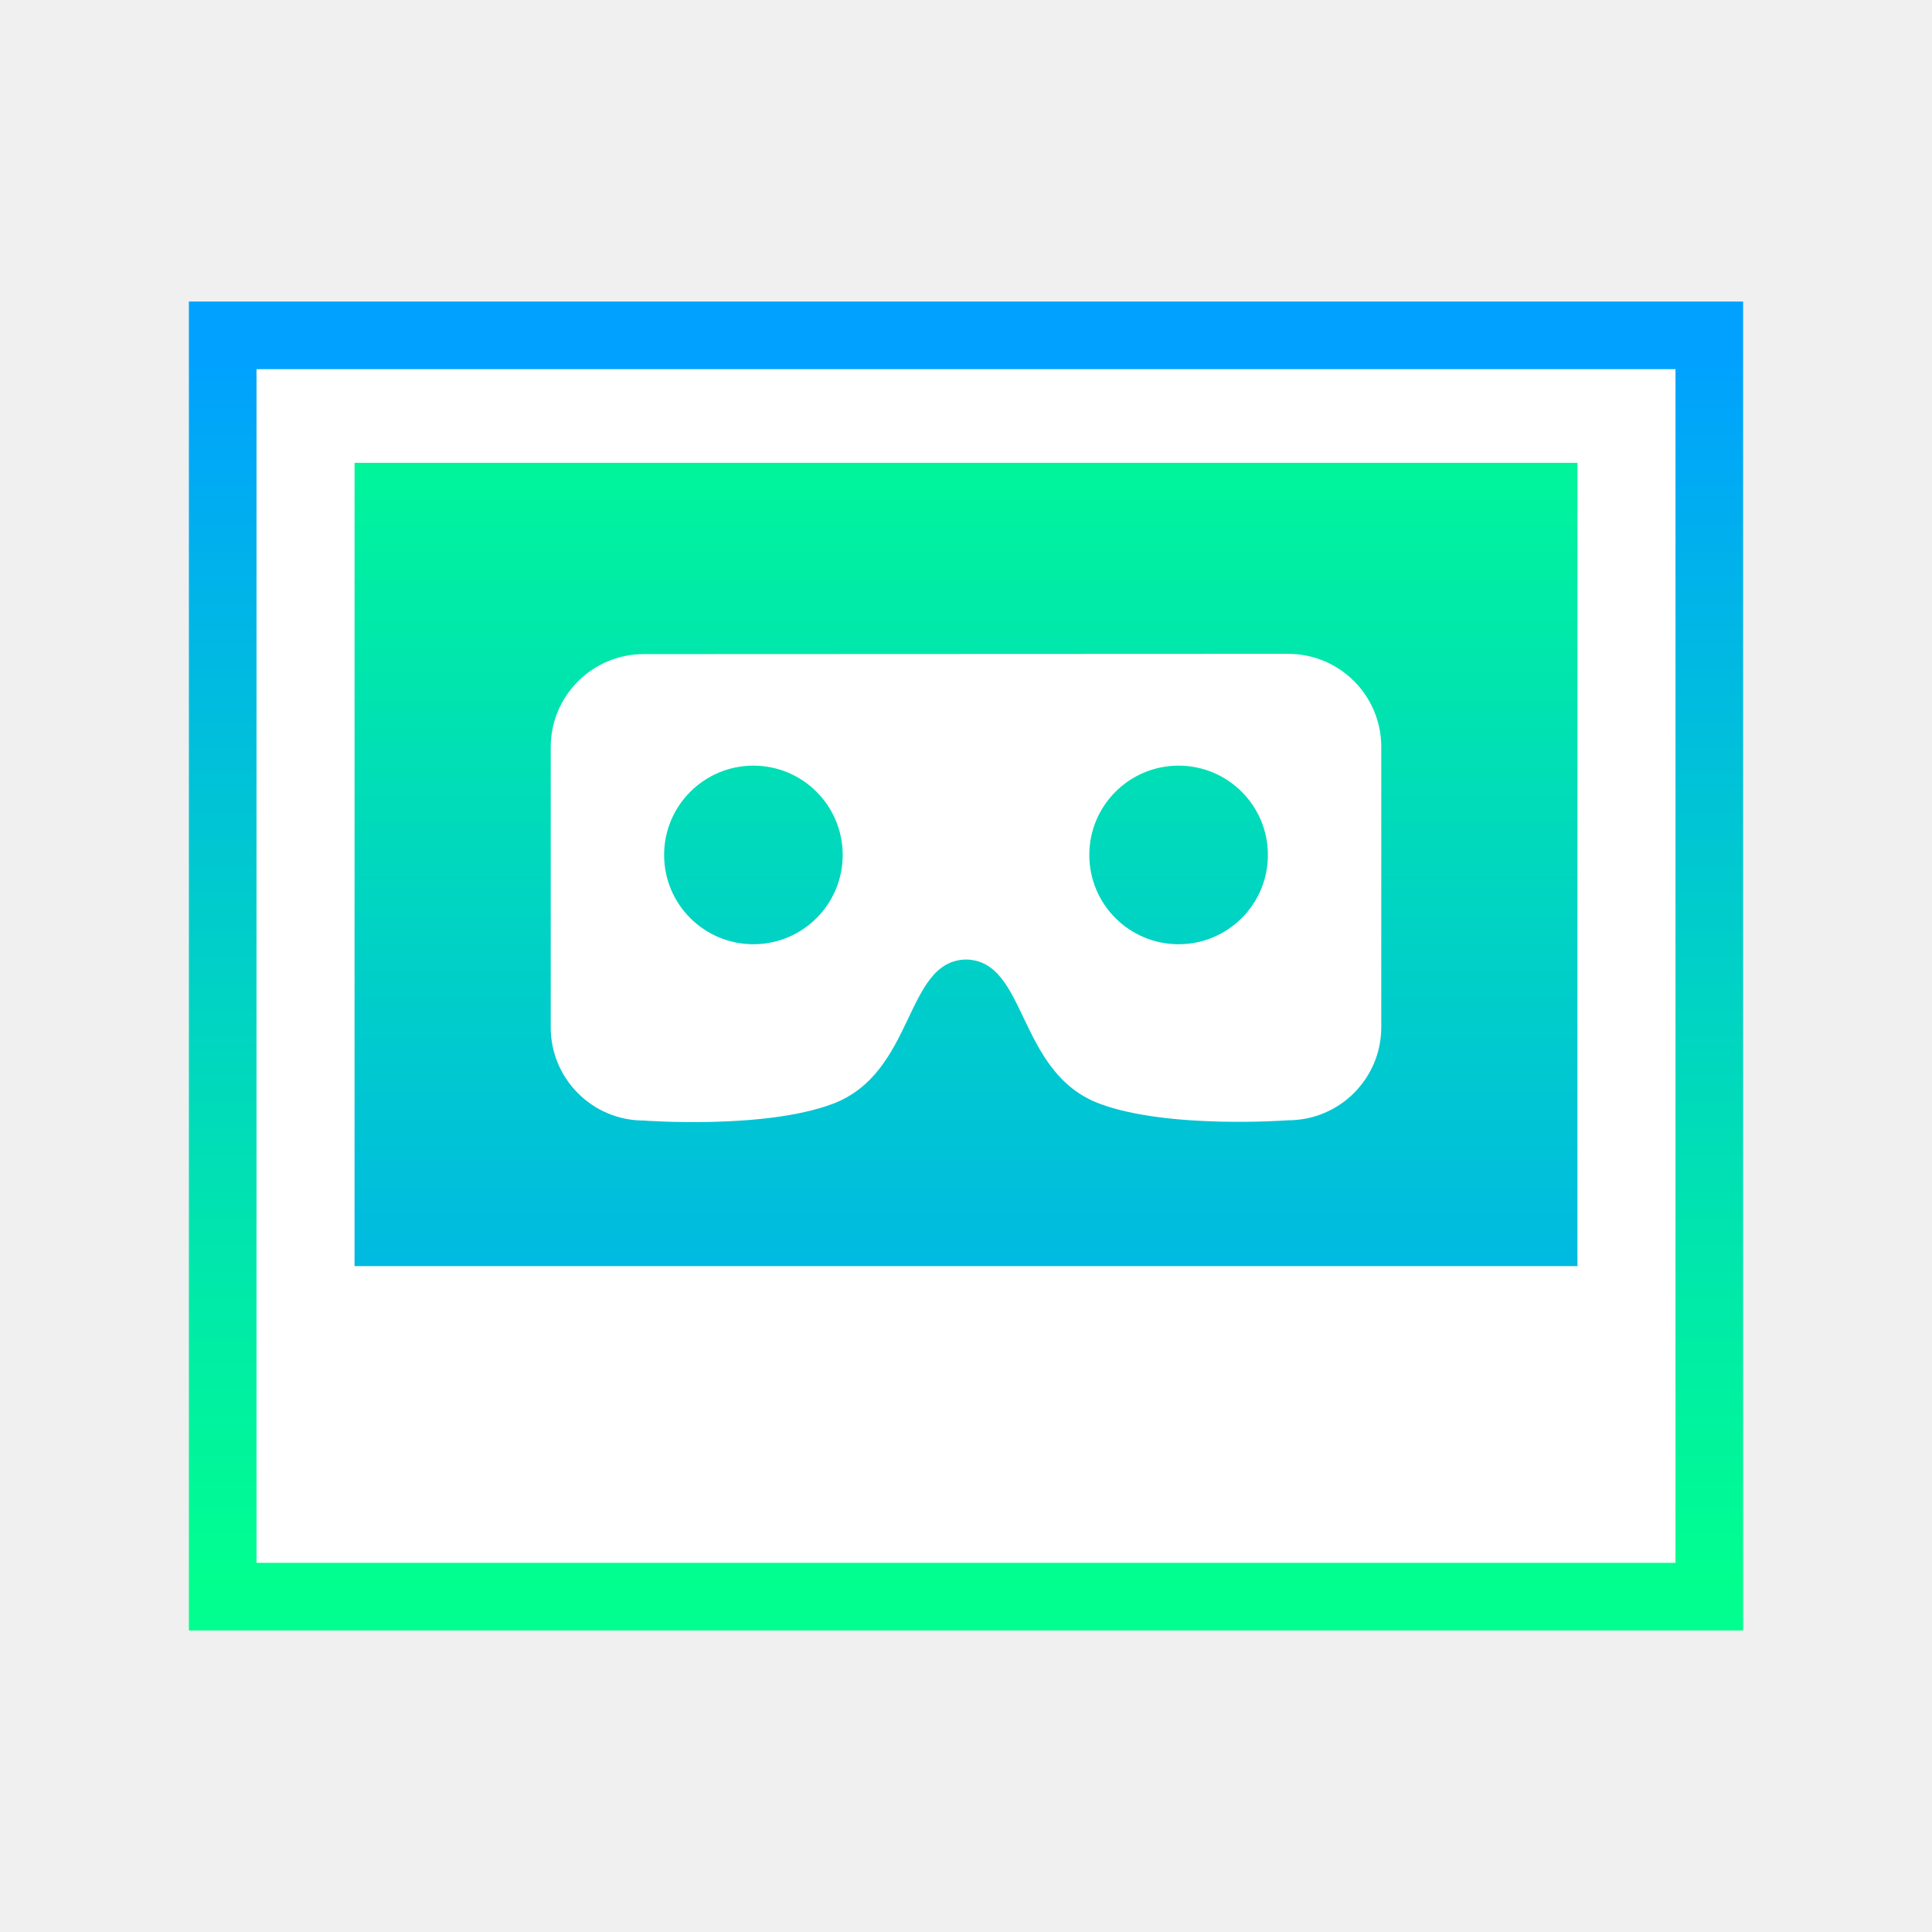
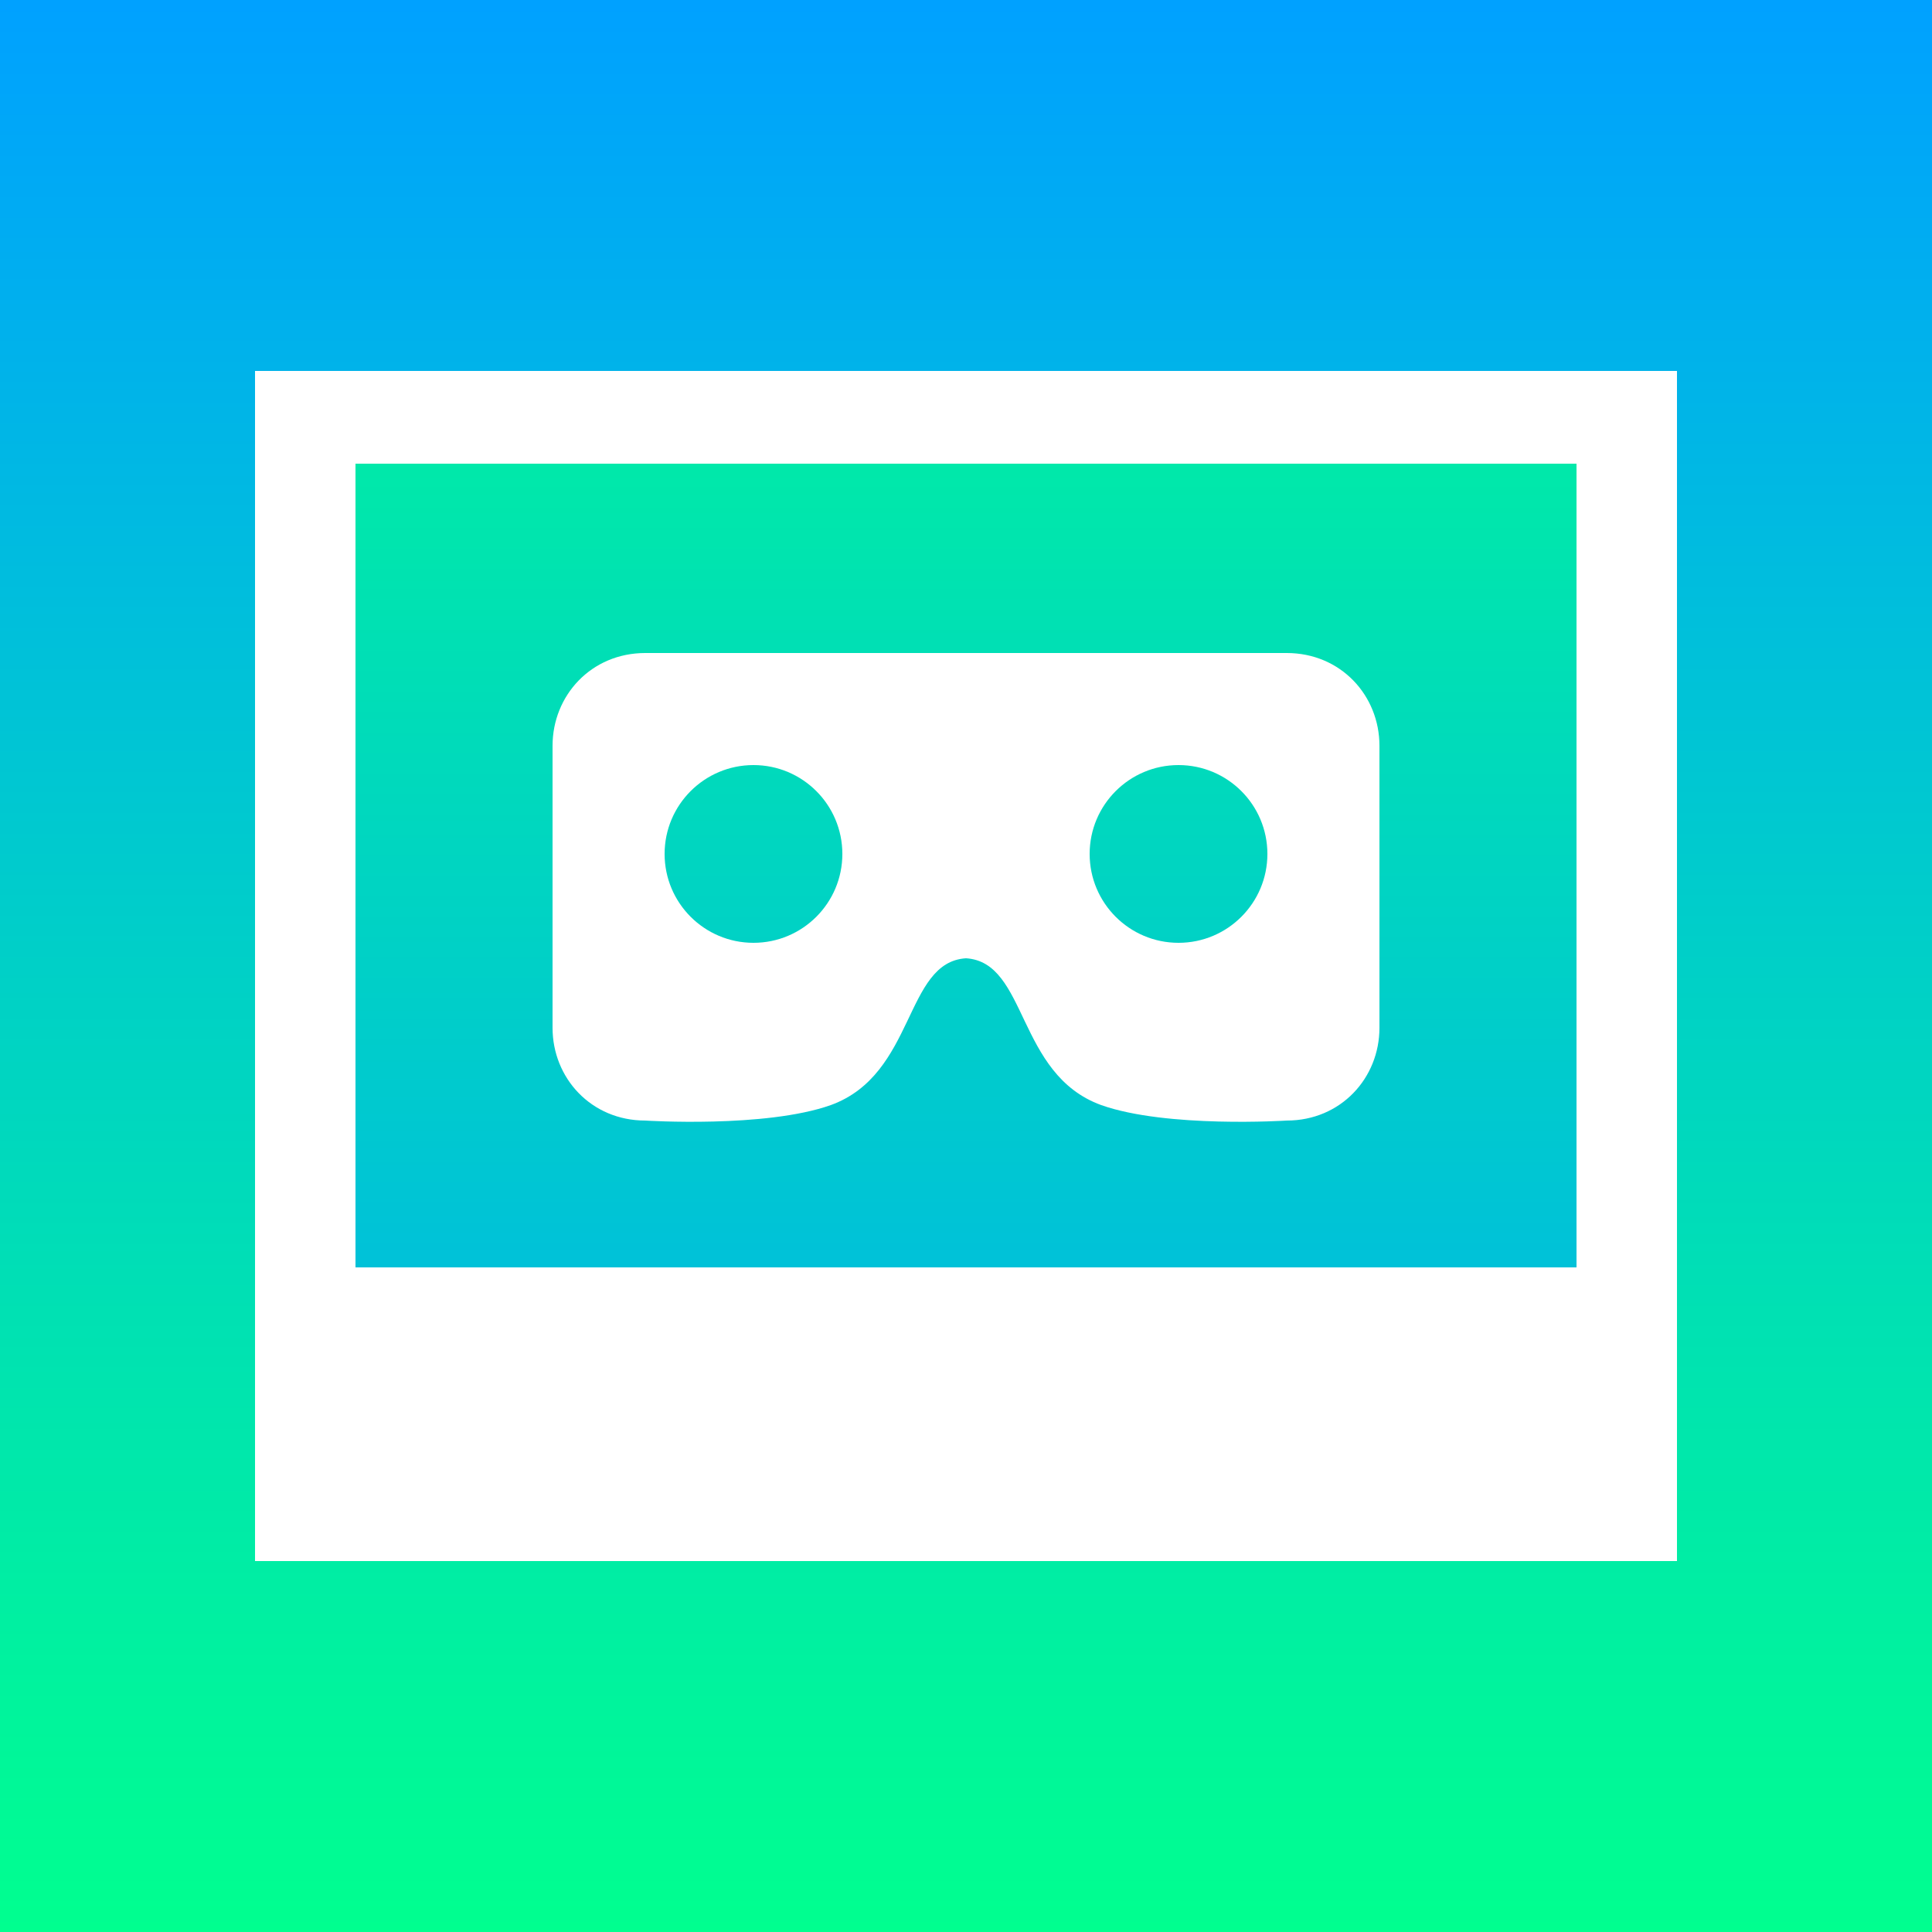
- <svg xmlns="http://www.w3.org/2000/svg" xmlns:ns1="https://boxy-svg.com" xmlns:xlink="http://www.w3.org/1999/xlink" viewBox="0 0 500 500">
+ <svg xmlns="http://www.w3.org/2000/svg" xmlns:xlink="http://www.w3.org/1999/xlink" viewBox="0 0 500 500">
  <defs>
-     <linearGradient ns1:pinned="true" id="a">
+     <linearGradient id="a">
      <stop offset="0" stop-color="#00ff8f" />
      <stop offset="1" stop-color="#00a1ff" />
    </linearGradient>
-     <linearGradient xlink:href="#a" id="b" x1="250" x2="250" y1="95.541" y2="404.459" gradientTransform="rotate(180 251.827 253.795) scale(1.03225)" gradientUnits="userSpaceOnUse" />
-     <linearGradient xlink:href="#a" id="c" x1="250" x2="250" y1="119.779" y2="327.674" gradientTransform="translate(-145.063 -104.109) scale(1.58025)" gradientUnits="userSpaceOnUse" />
+     <linearGradient xlink:href="#a" id="c" x1="250" x2="250" y1="119.8" y2="327.7" gradientTransform="translate(-348 -285) scale(2.39285)" gradientUnits="userSpaceOnUse" />
+     <linearGradient xlink:href="#a" id="b" x1="250" x2="250" y1="0" y2="500" gradientTransform="rotate(180 250 250) scale(.99897)" gradientUnits="userSpaceOnUse" />
  </defs>
-   <path fill="#fff" stroke="url(#b)" stroke-width="35" d="M66.384 95.541h367.232v308.918H66.384z" paint-order="stroke" vector-effect="non-scaling-stroke" />
-   <path fill="url(#c)" d="M91.757 119.779h316.487v207.895H91.757z" paint-order="fill" />
-   <path fill="#fff" d="M333.377 169.211c13.307 0 24.095 10.787 24.095 24.094v72.525c0 13.308-10.788 24.095-24.095 24.095 0 0-31.078 2.349-48.809-4.291-21.488-8.045-18.611-37.064-34.569-37.311-15.956.316-13.079 29.336-34.567 37.381-17.731 6.64-48.809 4.291-48.809 4.291-13.307 0-24.095-10.787-24.095-24.095v-72.525c0-13.307 10.788-24.094 24.095-24.094Zm-51.468 52.048c0 12.763 10.347 23.11 23.11 23.11s23.11-10.347 23.11-23.11-10.347-23.11-23.11-23.11-23.11 10.347-23.11 23.11Zm-86.928-23.11c-12.763 0-23.11 10.347-23.11 23.11s10.347 23.11 23.11 23.11 23.11-10.347 23.11-23.11-10.347-23.11-23.11-23.11Z" />
+   <path fill="url(#b)" d="M0 0h500v500H0z" />
+   <path fill="#fff" d="M66 96h368v308H66z" paint-order="stroke" vector-effect="non-scaling-stroke" />
+   <path fill="url(#c)" d="M92 120h316v208H92z" paint-order="fill" />
+   <path fill="#fff" d="M333 169c14 0 24 11 24 24v73c0 13-10 24-24 24 0 0-31 2-48-4-22-8-19-37-35-38-16 1-13 30-35 38-17 6-48 4-48 4-14 0-24-11-24-24v-73c0-13 10-24 24-24Zm-51 52a23 23 0 1 0 46 0 23 23 0 0 0-46 0Zm-87-23a23 23 0 1 0 0 46 23 23 0 0 0 0-46Z" />
</svg>
